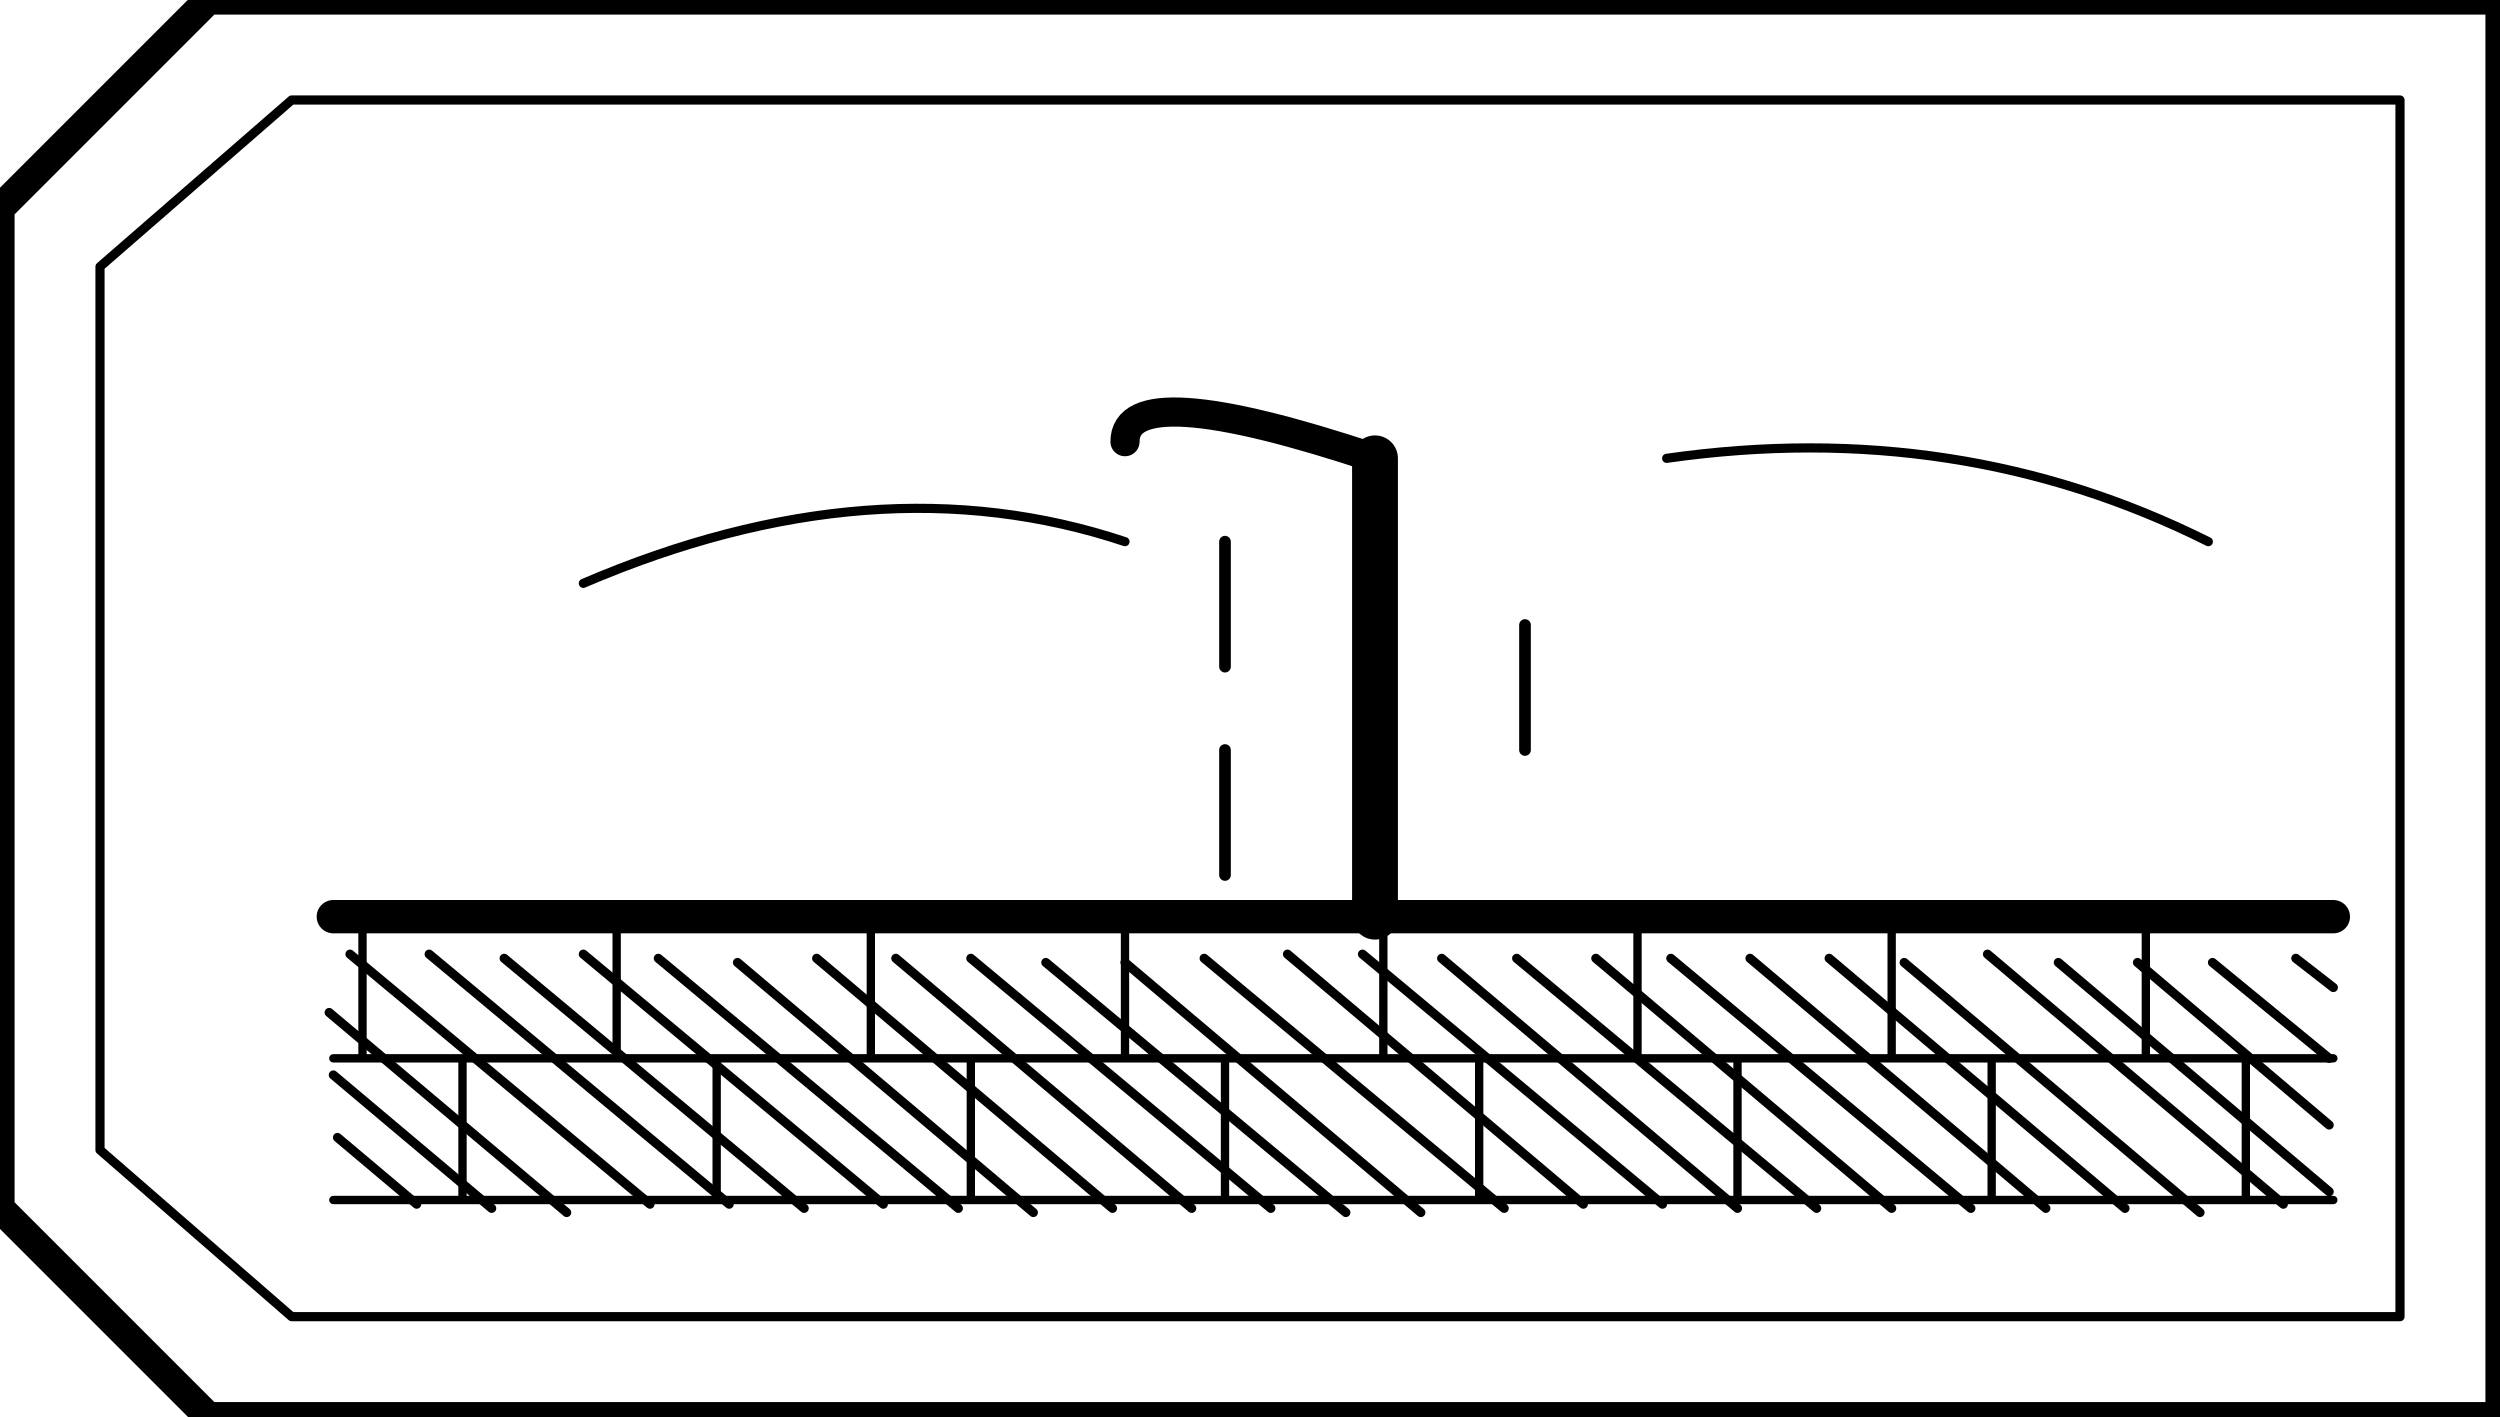
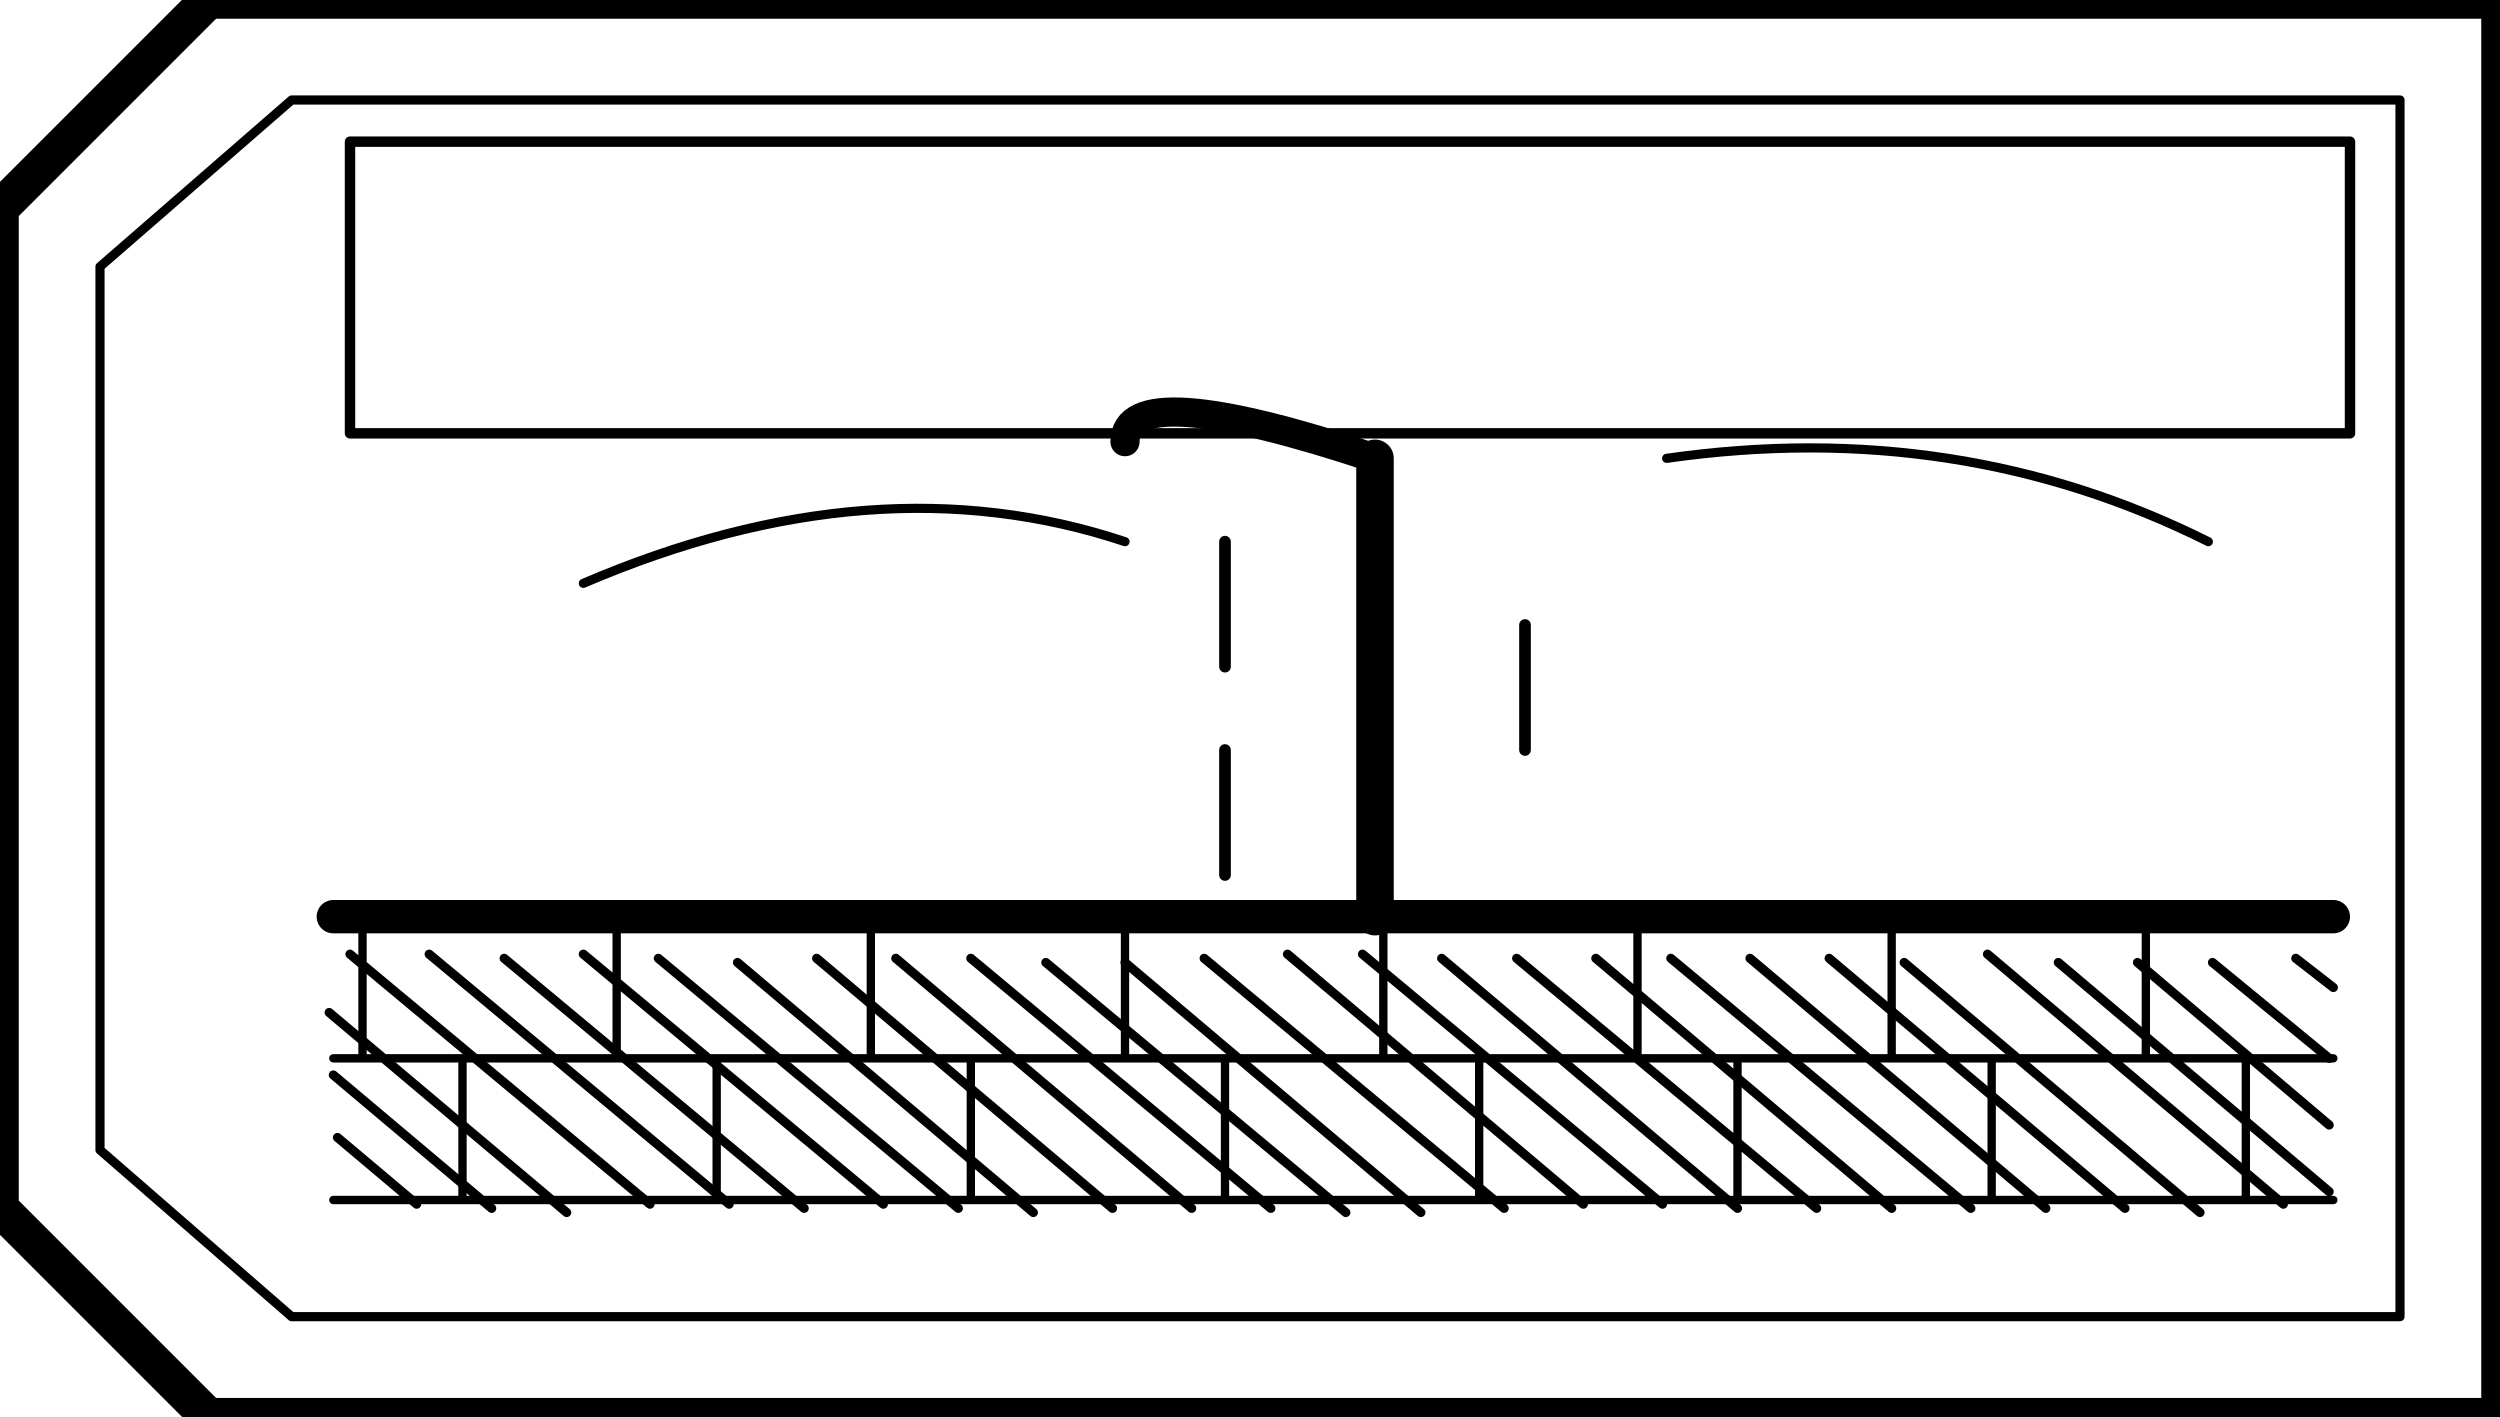
<svg xmlns="http://www.w3.org/2000/svg" viewBox="0 0 60 34">
  <g fill="none" stroke="currentColor" stroke-width="0.45" stroke-linecap="round" stroke-linejoin="round">
-     <path class="f1" d="M5 0L60 0L60 34L5 34L0 29L0 5Z" stroke-width="0.7" />
+     <path class="f1" d="M5 0L60 0L60 34L5 34L0 29L0 5Z" stroke="none" />
    <path d="M7 2.4L57.6 2.4L57.6 31.6L7 31.6L2.4 27.6L2.4 6.4Z" stroke-width="0.22" />
    <path d="M8 22H56" stroke-width="0.8" />
    <path d="M55.1 23L56 23.7M53.1 23.1L55.9 25.4M51.3 23.1L55.9 27M49.4 23.1L55.9 28.6M47.7 22.9L54.8 28.9M45.7 23.1L52.8 29.1M43.9 23L51 29M42 23L49.1 29M40.1 23L47.3 29M38.3 23L45.4 29M36.4 23L43.6 29M34.6 23L41.7 29M32.7 22.9L39.9 28.9M30.9 22.9L38 28.9M28.9 23L36.1 29M27 23.1L34.1 29.1M25.1 23.1L32.3 29.1M23.3 23L30.5 29M21.5 23L28.6 29M19.6 23L26.7 29M17.7 23.1L24.8 29.1M15.8 23L23 29M14 22.9L21.2 28.9M12.1 23L19.3 29M10.3 22.9L17.5 28.9M8.4 22.9L15.6 28.9M7.9 24.3L13.6 29.1M8 25.8L11.8 29M8.1 27.3L10 28.9" stroke-width="0.22" />
    <path d="M8 25.4h48M8.7 22v3.4M14.8 22v3.4M20.9 22v3.4M27 22v3.4M33.2 22v3.4M39.3 22v3.4M45.4 22v3.4M51.5 22v3.4M8 28.8h48M11.1 25.4v3.4M17.2 25.4v3.4M23.3 25.4v3.4M29.4 25.4v3.4M35.5 25.4v3.4M41.7 25.4v3.4M47.8 25.4v3.4M53.9 25.4v3.4" stroke-width="0.2" />
-     <path d="M33 11V22" stroke-width="1.1" />
    <path d="M33 11q-6 -2 -6 -0.4" stroke-width="0.7" />
    <path d="M29.4 13v3M36.6 15v3M29.4 18v3" stroke-width="0.28" />
    <path d="M14 14q7-3 13-1M40 11q7-1 13 2" stroke-width="0.22" />
-     <text x="33" y="8.2" font-size="2.8" text-anchor="middle" stroke="none" letter-spacing="0.8" font-weight="700">COLD WIRE</text>
-     <path class="d" pathLength="1" d="M33 11V22M5 0L60 0L60 34L5 34L0 29L0 5Z" stroke-width="0.55" />
+     <path class="fp" d="M8.4 3.4H56.4V10.4H8.4Z" stroke-width="0.25" />
+     <text x="32.4" y="8.9" font-size="6.6" text-anchor="middle" stroke="none" letter-spacing="0.3" font-weight="700">COLD WIRE</text>
+     <path class="d" pathLength="1" d="M5 0L60 0L60 34L5 34L0 29L0 5ZM33 11V22" stroke-width="0.9" />
  </g>
</svg>
